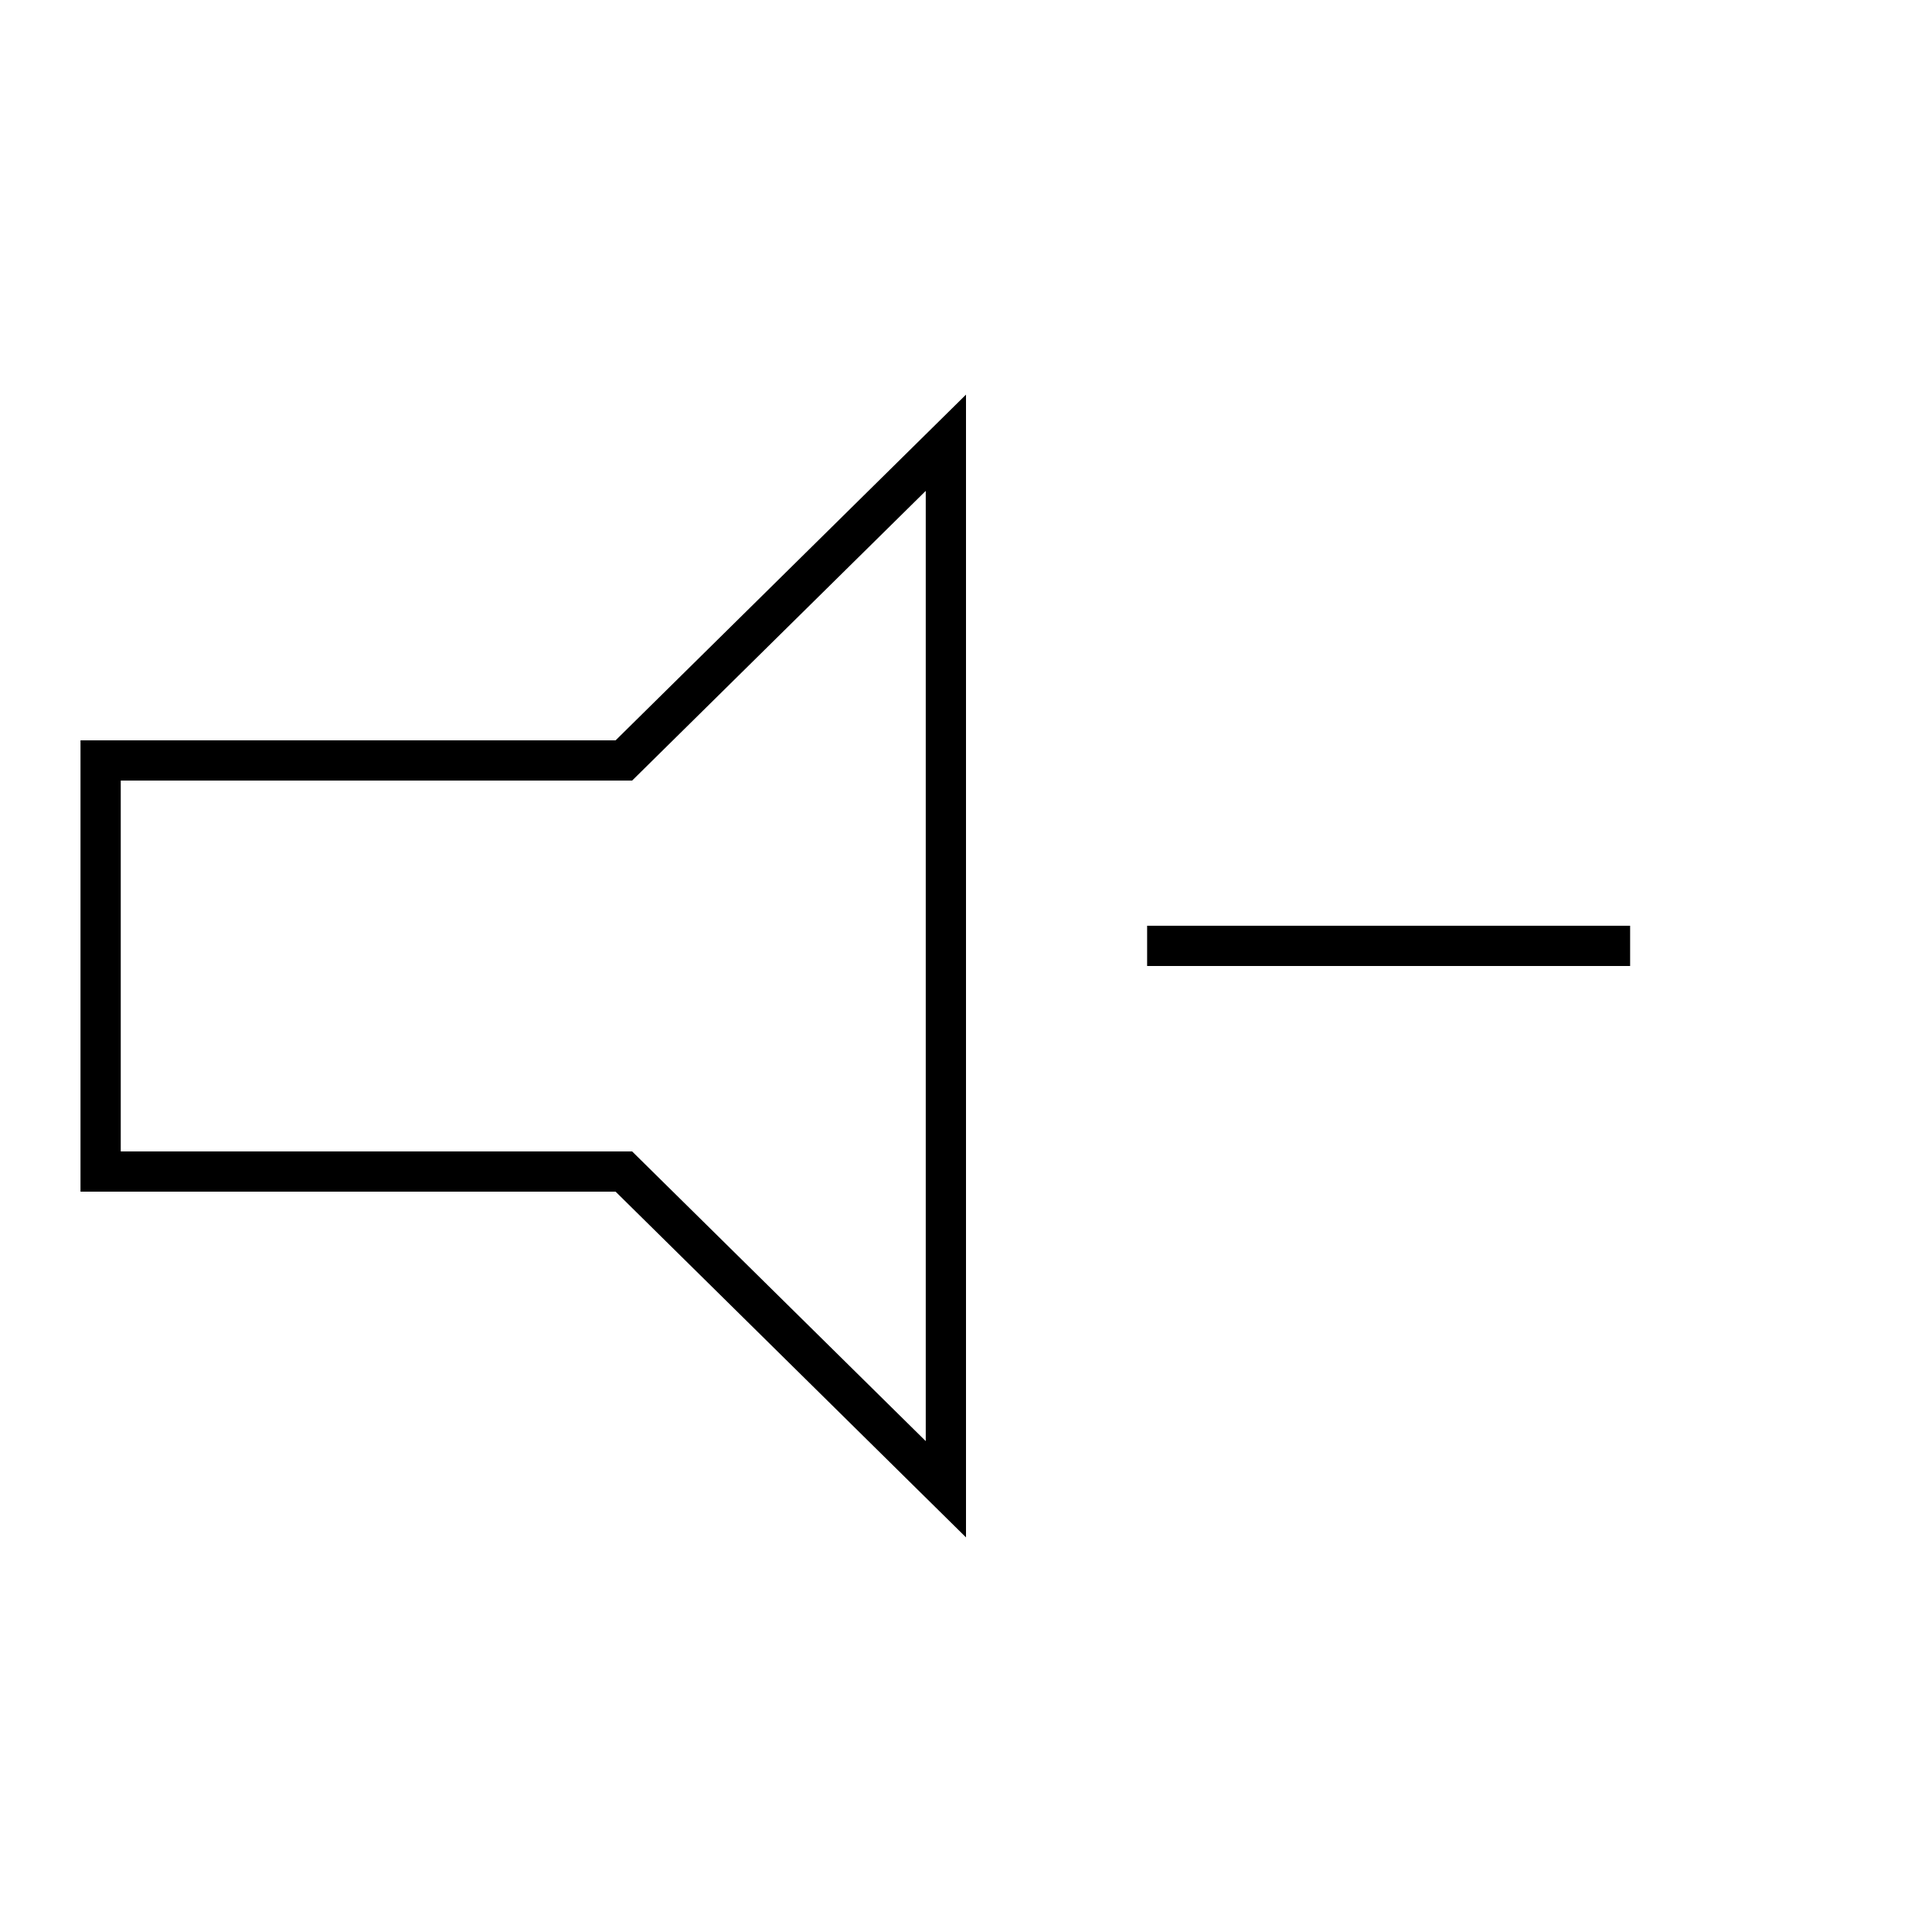
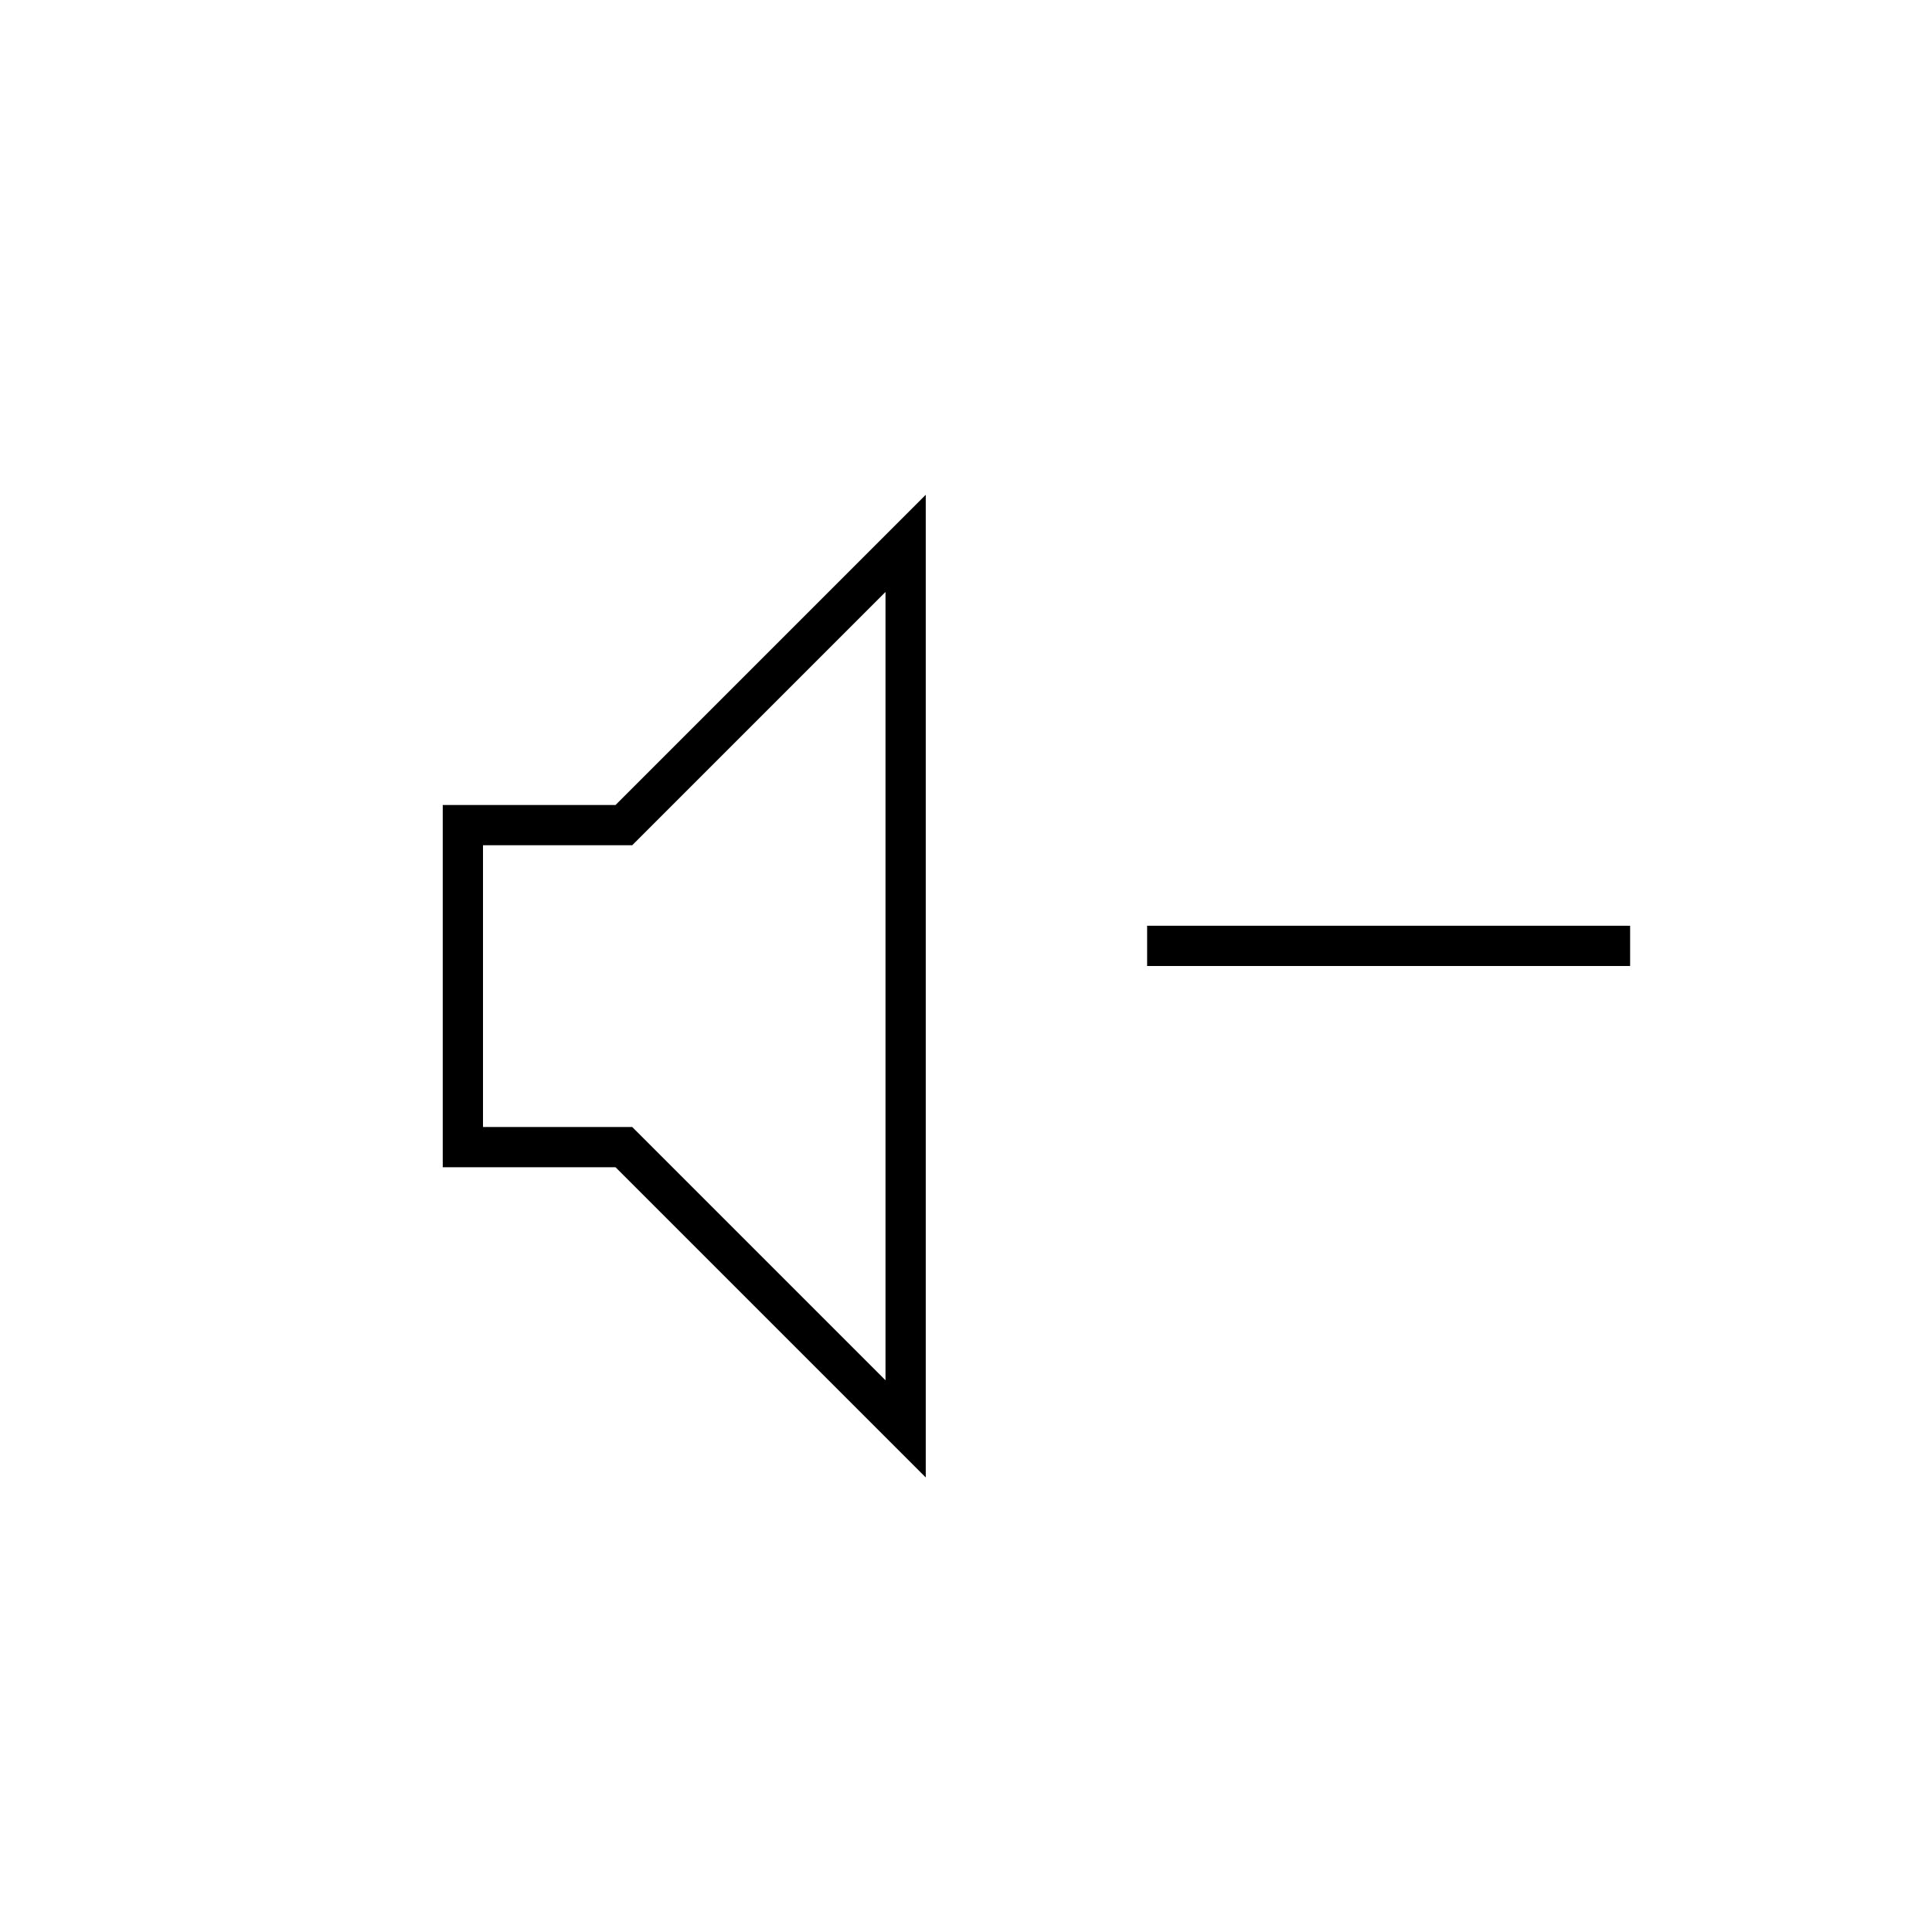
<svg xmlns="http://www.w3.org/2000/svg" width="48px" height="48px" viewBox="0 0 48 48" version="1.1">
  <defs />
  <g id="line" stroke="none" stroke-width="1" fill="none" fill-rule="evenodd">
    <g id="volumedown2-line" stroke="#000000">
      <path d="M28.5,23.5 L40.5,23.5" id="Path-45" />
-       <polygon id="Rectangle-13" points="2.5 18.893 15.5 18.893 23.5 11 23.5 37 15.5 29.107 2.5 29.107" />
+       <g id="volume-base" transform="translate(11, 13)">
+         <polygon id="Rectangle-13" points="0.5 7.5 4.5 7.5 11.5 0.5 11.5 22.5 4.5 15.5 0.5 15.5" />
+       </g>
    </g>
  </g>
</svg>
